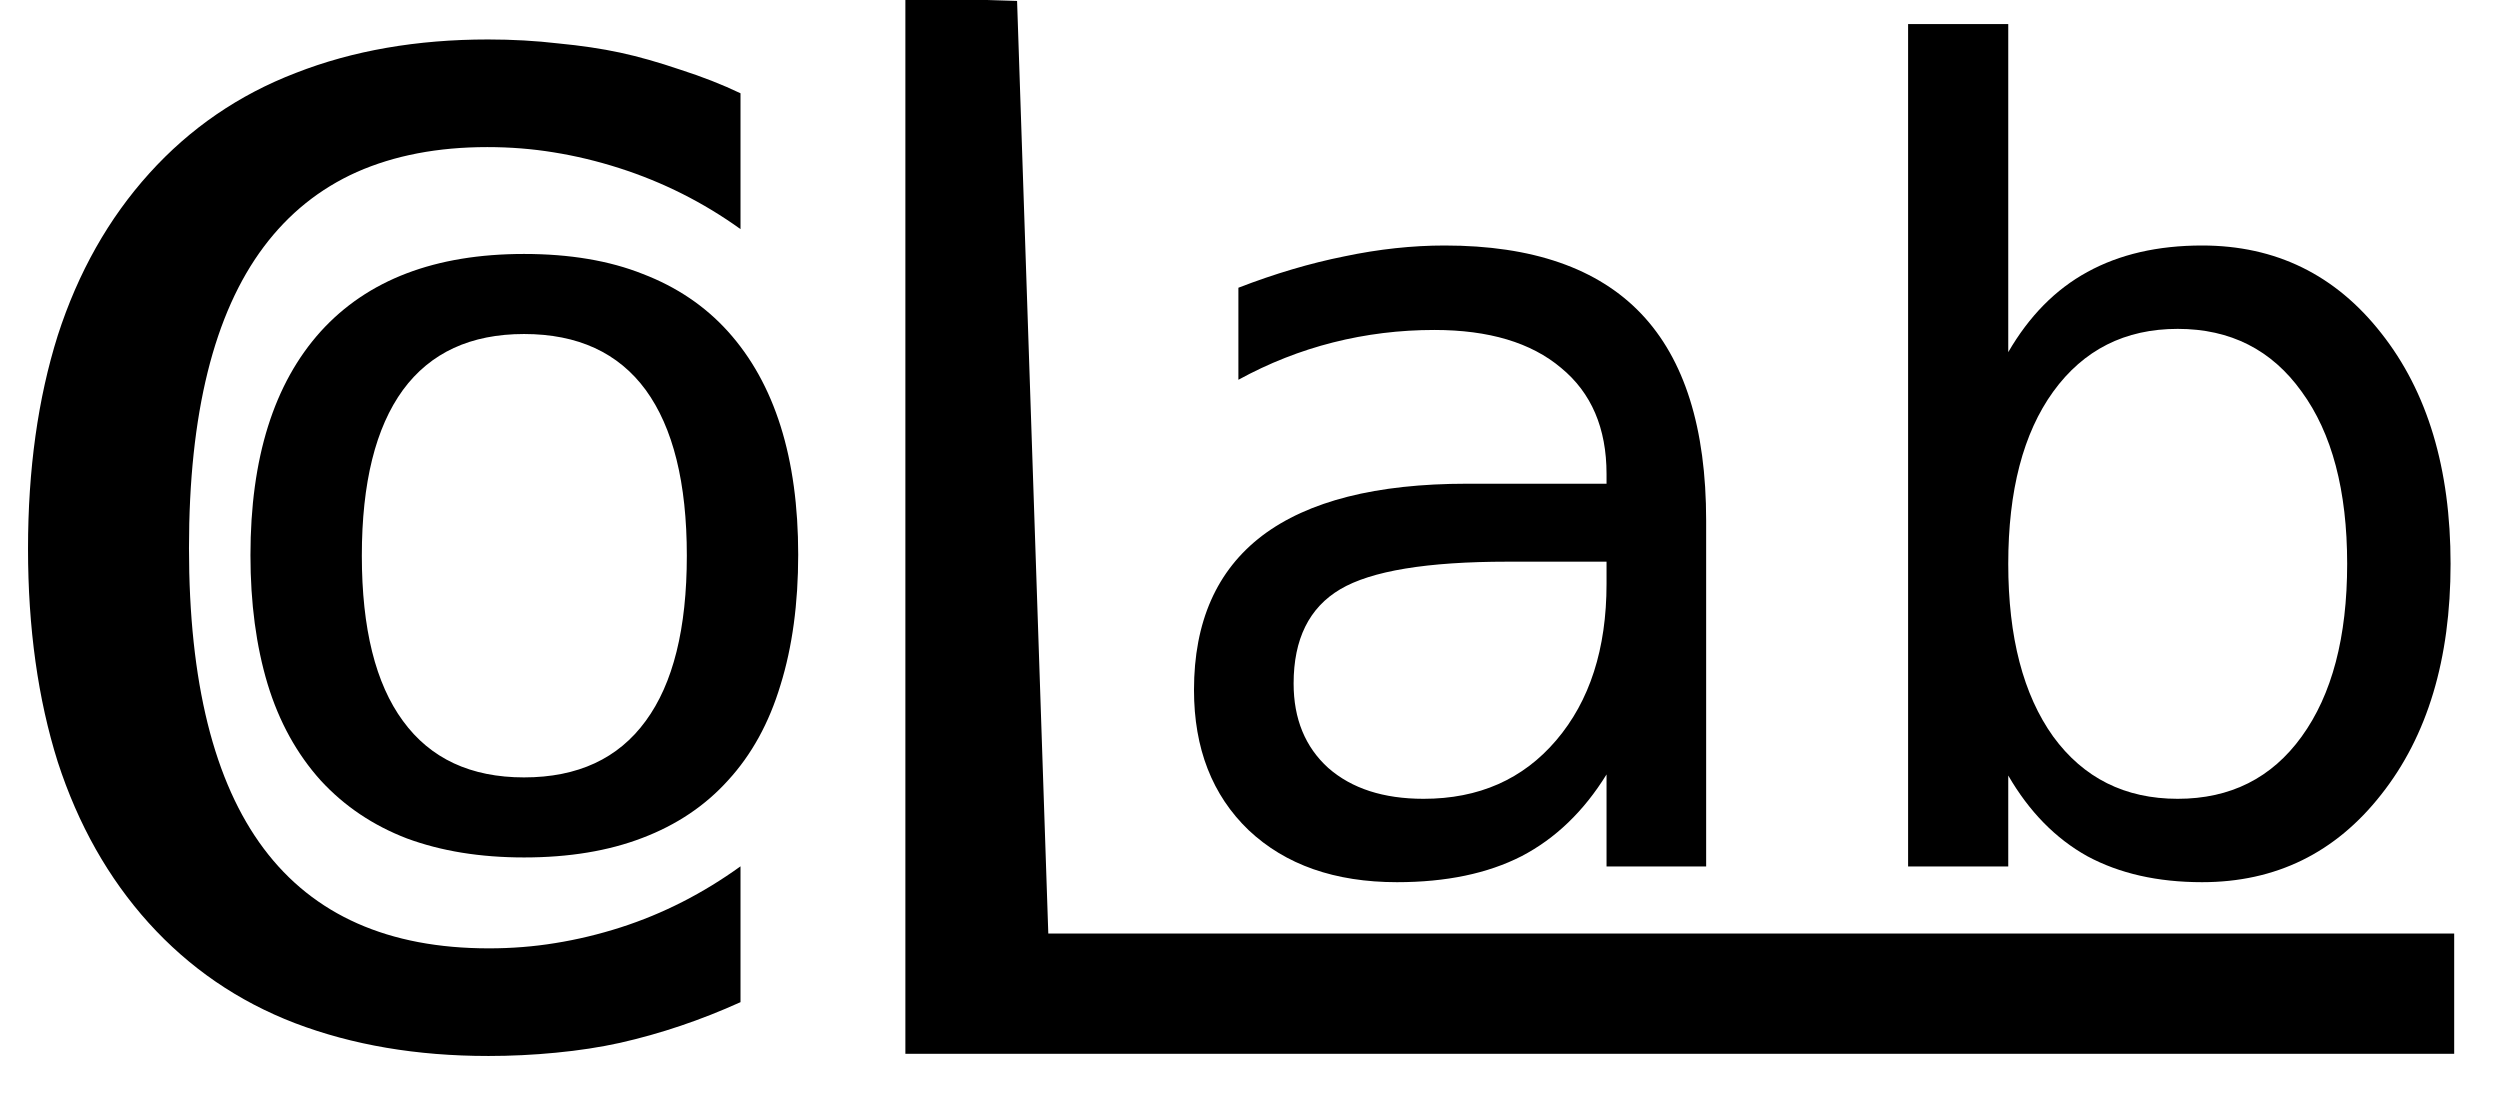
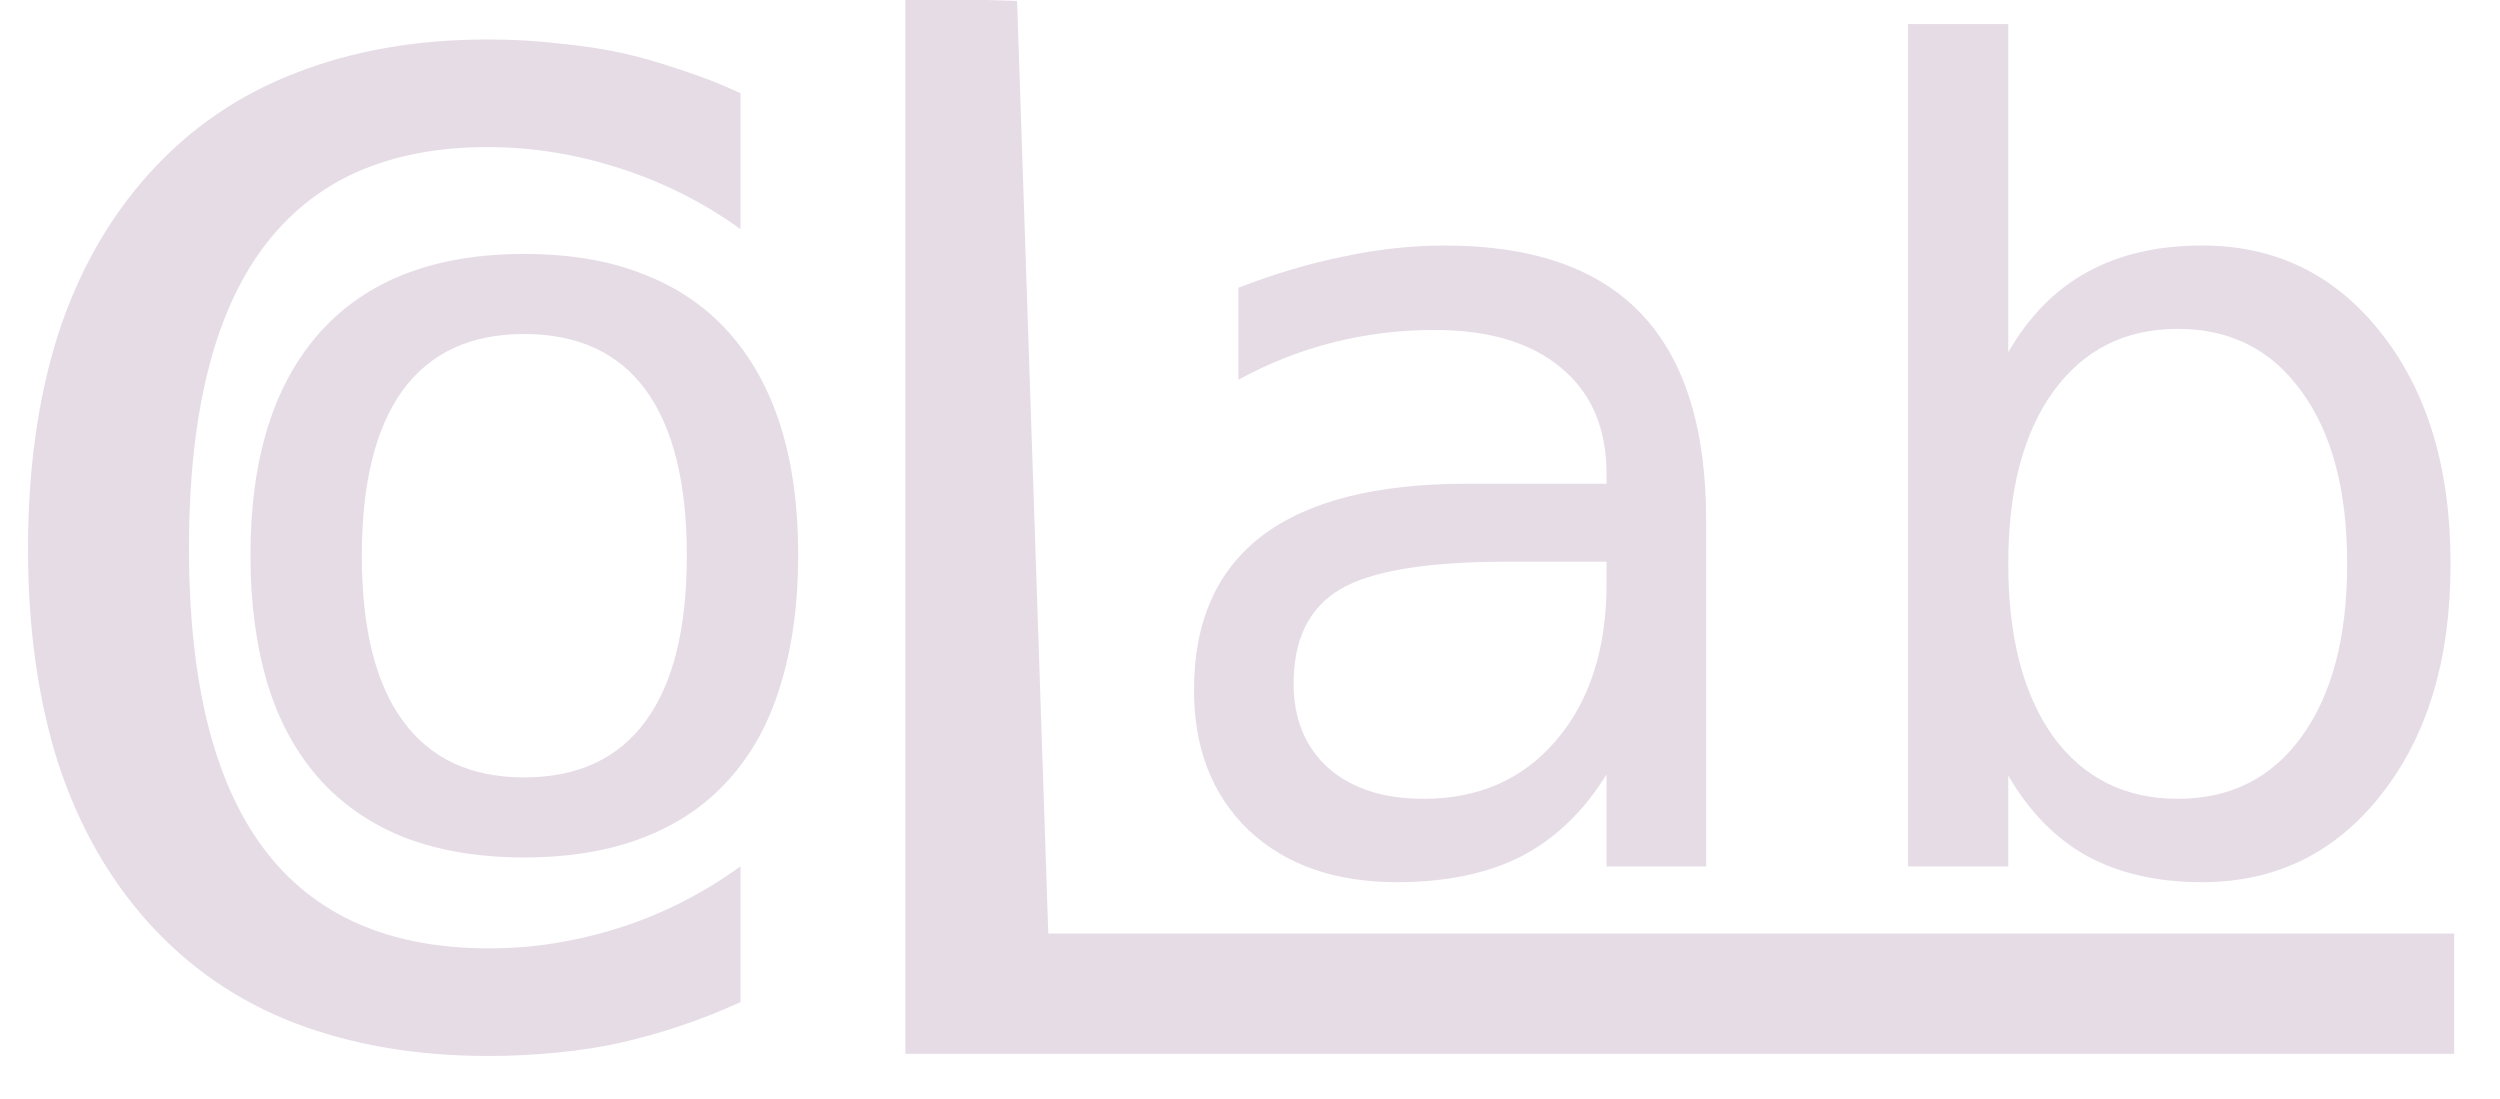
<svg xmlns="http://www.w3.org/2000/svg" width="728" height="320" id="svg2" version="1.1">
  <defs id="defs4" />
  <g id="layer1" transform="translate(0,-732.3622)">
-     <g transform="matrix(1.666434,0,0,1.433566,-351.5088,643.2041)" style="font-style:normal;font-weight:normal;font-size:273px;line-height:125%;font-family:Sans;letter-spacing:0px;word-spacing:0px;fill:#000000;fill-opacity:1;stroke:none" id="flowRoot2985">
-       <path d="m 296.212,276.693 q -18.662,0 -33.725,-6.665 -14.93,-6.665 -25.594,-20.395 -10.531,-13.597 -15.863,-32.659 -5.199,-19.195 -5.199,-43.323 0,-24.127 5.199,-43.323 5.332,-19.195 15.996,-32.925 10.664,-13.73 25.594,-20.395 14.93,-6.798 33.592,-6.798 6.398,0 12.264,0.8 5.999,0.667 10.797,1.866 4.799,1.2 10.531,3.466 5.732,2.133 10.531,4.799 l 0,27.593 q -9.731,-8.131 -21.195,-12.397 -5.732,-2.133 -11.464,-3.199 -5.599,-1.066 -11.597,-1.066 -12.93,0 -22.794,5.065 -9.731,5.065 -16.263,15.196 -13.063,20.262 -13.063,61.185 0,40.79 13.063,61.052 13.063,20.262 39.324,20.262 5.999,0 11.597,-1.066 5.732,-1.066 11.464,-3.199 11.064,-4.132 20.928,-12.397 l 0,27.593 q -10.397,5.465 -21.062,8.265 -5.199,1.333 -11.197,2 -5.865,0.667 -11.864,0.667 z" style="font-style:normal;font-variant:normal;font-weight:normal;font-stretch:normal;font-size:273px;font-family:hack;-inkscape-font-specification:hack;text-align:center;baseline-shift:baseline;text-anchor:middle" id="path4211" />
+     <g transform="matrix(1.666434,0,0,1.433566,-351.5088,643.2041)" style="font-style:normal;font-weight:normal;font-size:273px;line-height:125%;font-family:Sans;letter-spacing:0px;word-spacing:0px;fill:#e6dce6;fill-opacity:1;stroke:none" id="flowRoot2985">
+       <path d="m 296.212,276.693 q -18.662,0 -33.725,-6.665 -14.93,-6.665 -25.594,-20.395 -10.531,-13.597 -15.863,-32.659 -5.199,-19.195 -5.199,-43.323 0,-24.127 5.199,-43.323 5.332,-19.195 15.996,-32.925 10.664,-13.73 25.594,-20.395 14.93,-6.798 33.592,-6.798 6.398,0 12.264,0.8 5.999,0.667 10.797,1.866 4.799,1.2 10.531,3.466 5.732,2.133 10.531,4.799 l 0,27.593 q -9.731,-8.131 -21.195,-12.397 -5.732,-2.133 -11.464,-3.199 -5.599,-1.066 -11.597,-1.066 -12.93,0 -22.794,5.065 -9.731,5.065 -16.263,15.196 -13.063,20.262 -13.063,61.185 0,40.79 13.063,61.052 13.063,20.262 39.324,20.262 5.999,0 11.597,-1.066 5.732,-1.066 11.464,-3.199 11.064,-4.132 20.928,-12.397 l 0,27.593 q -10.397,5.465 -21.062,8.265 -5.199,1.333 -11.197,2 -5.865,0.667 -11.864,0.667 z" style="font-style:normal;font-variant:normal;font-weight:normal;font-stretch:normal;font-size:273px;font-family:hack;-inkscape-font-specification:hack;text-align:center;baseline-shift:baseline;text-anchor:middle;fill:#e6dce6;fill-opacity:1" id="path4211" />
    </g>
-     <g transform="matrix(1.054988,0,0,0.9478781,-42.42641,-2.020305)" style="font-style:normal;font-weight:normal;font-size:322.877px;line-height:125%;font-family:Sans;letter-spacing:0px;word-spacing:0px;fill:#000000;fill-opacity:1;stroke:none" id="text3006">
-       <path d="m 184.864,1038.184 q -18.13,0 -32.319,-5.833 -14.031,-5.991 -23.806,-17.815 -9.932,-12.297 -14.662,-29.639 -4.73,-17.5 -4.73,-39.571 0,-44.774 19.391,-68.737 19.391,-23.806 56.125,-23.806 18.918,0 32.792,6.149 14.031,5.991 23.49,17.657 19.391,23.963 19.391,68.579 0,22.544 -4.887,40.044 -4.73,17.5 -14.504,29.324 -9.459,11.666 -23.648,17.657 -14.031,5.991 -32.634,5.991 z m 0,-24.594 q 22.229,0 33.58,-17.342 11.351,-17.184 11.351,-50.765 0,-33.58 -11.351,-50.922 -11.351,-17.184 -33.58,-17.184 -22.072,0 -33.423,17.184 Q 140.09,911.903 140.09,945.484 q 0,33.58 11.351,50.765 11.351,17.342 33.423,17.342 z" style="font-style:normal;font-variant:normal;font-weight:normal;font-stretch:normal;font-size:322.875px;font-family:hack;-inkscape-font-specification:hack" id="path4214" />
+     <g transform="matrix(1.054988,0,0,0.9478781,-42.42641,-2.020305)" style="font-style:normal;font-weight:normal;font-size:322.877px;line-height:125%;font-family:Sans;letter-spacing:0px;word-spacing:0px;fill:#e6dce6;fill-opacity:1;stroke:none" id="text3006">
+       <path d="m 184.864,1038.184 q -18.13,0 -32.319,-5.833 -14.031,-5.991 -23.806,-17.815 -9.932,-12.297 -14.662,-29.639 -4.73,-17.5 -4.73,-39.571 0,-44.774 19.391,-68.737 19.391,-23.806 56.125,-23.806 18.918,0 32.792,6.149 14.031,5.991 23.49,17.657 19.391,23.963 19.391,68.579 0,22.544 -4.887,40.044 -4.73,17.5 -14.504,29.324 -9.459,11.666 -23.648,17.657 -14.031,5.991 -32.634,5.991 z m 0,-24.594 q 22.229,0 33.58,-17.342 11.351,-17.184 11.351,-50.765 0,-33.58 -11.351,-50.922 -11.351,-17.184 -33.58,-17.184 -22.072,0 -33.423,17.184 Q 140.09,911.903 140.09,945.484 q 0,33.58 11.351,50.765 11.351,17.342 33.423,17.342 z" style="font-style:normal;font-variant:normal;font-weight:normal;font-stretch:normal;font-size:322.875px;font-family:hack;-inkscape-font-specification:hack;fill:#e6dce6;fill-opacity:1" id="path4214" />
    </g>
-     <g style="font-style:normal;font-weight:normal;font-size:40px;line-height:125%;font-family:sans-serif;letter-spacing:0px;word-spacing:0px;fill:#000000;fill-opacity:1;stroke:none;stroke-width:1px;stroke-linecap:butt;stroke-linejoin:miter;stroke-opacity:1" id="text4202">
-       <path d="m 263.646,731.624 32.527,1.01 9.091,271.571 409.395,0 10e-6,35.026 -451.013,0 z" style="font-size:421.954px" id="path4217" />
+     <g style="font-style:normal;font-weight:normal;font-size:40px;line-height:125%;font-family:sans-serif;letter-spacing:0px;word-spacing:0px;fill:#e6dce6;fill-opacity:1;stroke:none;stroke-width:1px;stroke-linecap:butt;stroke-linejoin:miter;stroke-opacity:1" id="text4202">
+       <path d="m 263.646,731.624 32.527,1.01 9.091,271.571 409.395,0 10e-6,35.026 -451.013,0 z" style="font-size:421.954px;fill:#e6dce6;fill-opacity:1" id="path4217" />
    </g>
-     <g style="font-style:normal;font-weight:normal;font-size:40px;line-height:125%;font-family:sans-serif;letter-spacing:0px;word-spacing:0px;fill:#000000;fill-opacity:1;stroke:none;stroke-width:1px;stroke-linecap:butt;stroke-linejoin:miter;stroke-opacity:1" id="text4206">
-       <path d="m 438.973,895.923 q -35.157,0 -48.715,8.04 -13.558,8.04 -13.558,27.432 0,15.45 10.09,24.594 10.248,8.986 27.747,8.986 24.121,0 38.625,-17.027 14.662,-17.184 14.662,-45.562 l 0,-6.464 -28.851,0 z m 57.859,-11.982 0,100.741 -29.008,0 0,-26.801 q -9.932,16.081 -24.752,23.806 -14.819,7.567 -36.26,7.567 -27.116,0 -43.197,-15.135 -15.923,-15.292 -15.923,-40.832 0,-29.797 19.864,-44.931 20.022,-15.135 59.593,-15.135 l 40.675,0 0,-2.838 q 0,-20.022 -13.243,-30.9 -13.085,-11.036 -36.891,-11.036 -15.135,0 -29.481,3.626 -14.347,3.626 -27.589,10.878 l 0,-26.801 q 15.923,-6.149 30.9,-9.144 14.977,-3.153 29.166,-3.153 38.31,0 57.228,19.864 18.918,19.864 18.918,60.224 z" style="font-style:normal;font-variant:normal;font-weight:normal;font-stretch:normal;font-size:322.875px;font-family:sans-serif;-inkscape-font-specification:'sans-serif 258.3'" id="path4220" />
-       <path d="m 683.494,896.553 q 0,-32.004 -13.243,-50.134 -13.085,-18.288 -36.103,-18.288 -23.017,0 -36.26,18.288 -13.085,18.13 -13.085,50.134 0,32.004 13.085,50.292 13.243,18.13 36.26,18.13 23.017,0 36.103,-18.13 13.243,-18.288 13.243,-50.292 z m -98.691,-61.643 q 9.144,-15.765 23.017,-23.333 14.031,-7.725 33.423,-7.725 32.161,0 52.183,25.54 20.18,25.54 20.18,67.161 0,41.621 -20.18,67.161 -20.022,25.54 -52.183,25.54 -19.391,0 -33.423,-7.567 -13.874,-7.725 -23.017,-23.49 l 0,26.486 -29.166,0 0,-245.309 29.166,0 0,95.538 z" style="font-style:normal;font-variant:normal;font-weight:normal;font-stretch:normal;font-size:322.875px;font-family:sans-serif;-inkscape-font-specification:'sans-serif 258.3'" id="path4222" />
+     <g style="font-style:normal;font-weight:normal;font-size:40px;line-height:125%;font-family:sans-serif;letter-spacing:0px;word-spacing:0px;fill:#e6dce6;fill-opacity:1;stroke:none;stroke-width:1px;stroke-linecap:butt;stroke-linejoin:miter;stroke-opacity:1" id="text4206">
+       <path d="m 438.973,895.923 q -35.157,0 -48.715,8.04 -13.558,8.04 -13.558,27.432 0,15.45 10.09,24.594 10.248,8.986 27.747,8.986 24.121,0 38.625,-17.027 14.662,-17.184 14.662,-45.562 l 0,-6.464 -28.851,0 z m 57.859,-11.982 0,100.741 -29.008,0 0,-26.801 q -9.932,16.081 -24.752,23.806 -14.819,7.567 -36.26,7.567 -27.116,0 -43.197,-15.135 -15.923,-15.292 -15.923,-40.832 0,-29.797 19.864,-44.931 20.022,-15.135 59.593,-15.135 l 40.675,0 0,-2.838 q 0,-20.022 -13.243,-30.9 -13.085,-11.036 -36.891,-11.036 -15.135,0 -29.481,3.626 -14.347,3.626 -27.589,10.878 l 0,-26.801 q 15.923,-6.149 30.9,-9.144 14.977,-3.153 29.166,-3.153 38.31,0 57.228,19.864 18.918,19.864 18.918,60.224 z" style="font-style:normal;font-variant:normal;font-weight:normal;font-stretch:normal;font-size:322.875px;font-family:sans-serif;-inkscape-font-specification:'sans-serif 258.3';fill:#e6dce6;fill-opacity:1" id="path4220" />
+       <path d="m 683.494,896.553 q 0,-32.004 -13.243,-50.134 -13.085,-18.288 -36.103,-18.288 -23.017,0 -36.26,18.288 -13.085,18.13 -13.085,50.134 0,32.004 13.085,50.292 13.243,18.13 36.26,18.13 23.017,0 36.103,-18.13 13.243,-18.288 13.243,-50.292 z m -98.691,-61.643 q 9.144,-15.765 23.017,-23.333 14.031,-7.725 33.423,-7.725 32.161,0 52.183,25.54 20.18,25.54 20.18,67.161 0,41.621 -20.18,67.161 -20.022,25.54 -52.183,25.54 -19.391,0 -33.423,-7.567 -13.874,-7.725 -23.017,-23.49 l 0,26.486 -29.166,0 0,-245.309 29.166,0 0,95.538 z" style="font-style:normal;font-variant:normal;font-weight:normal;font-stretch:normal;font-size:322.875px;font-family:sans-serif;-inkscape-font-specification:'sans-serif 258.3';fill:#e6dce6;fill-opacity:1" id="path4222" />
    </g>
  </g>
  <g id="layer2" />
</svg>
